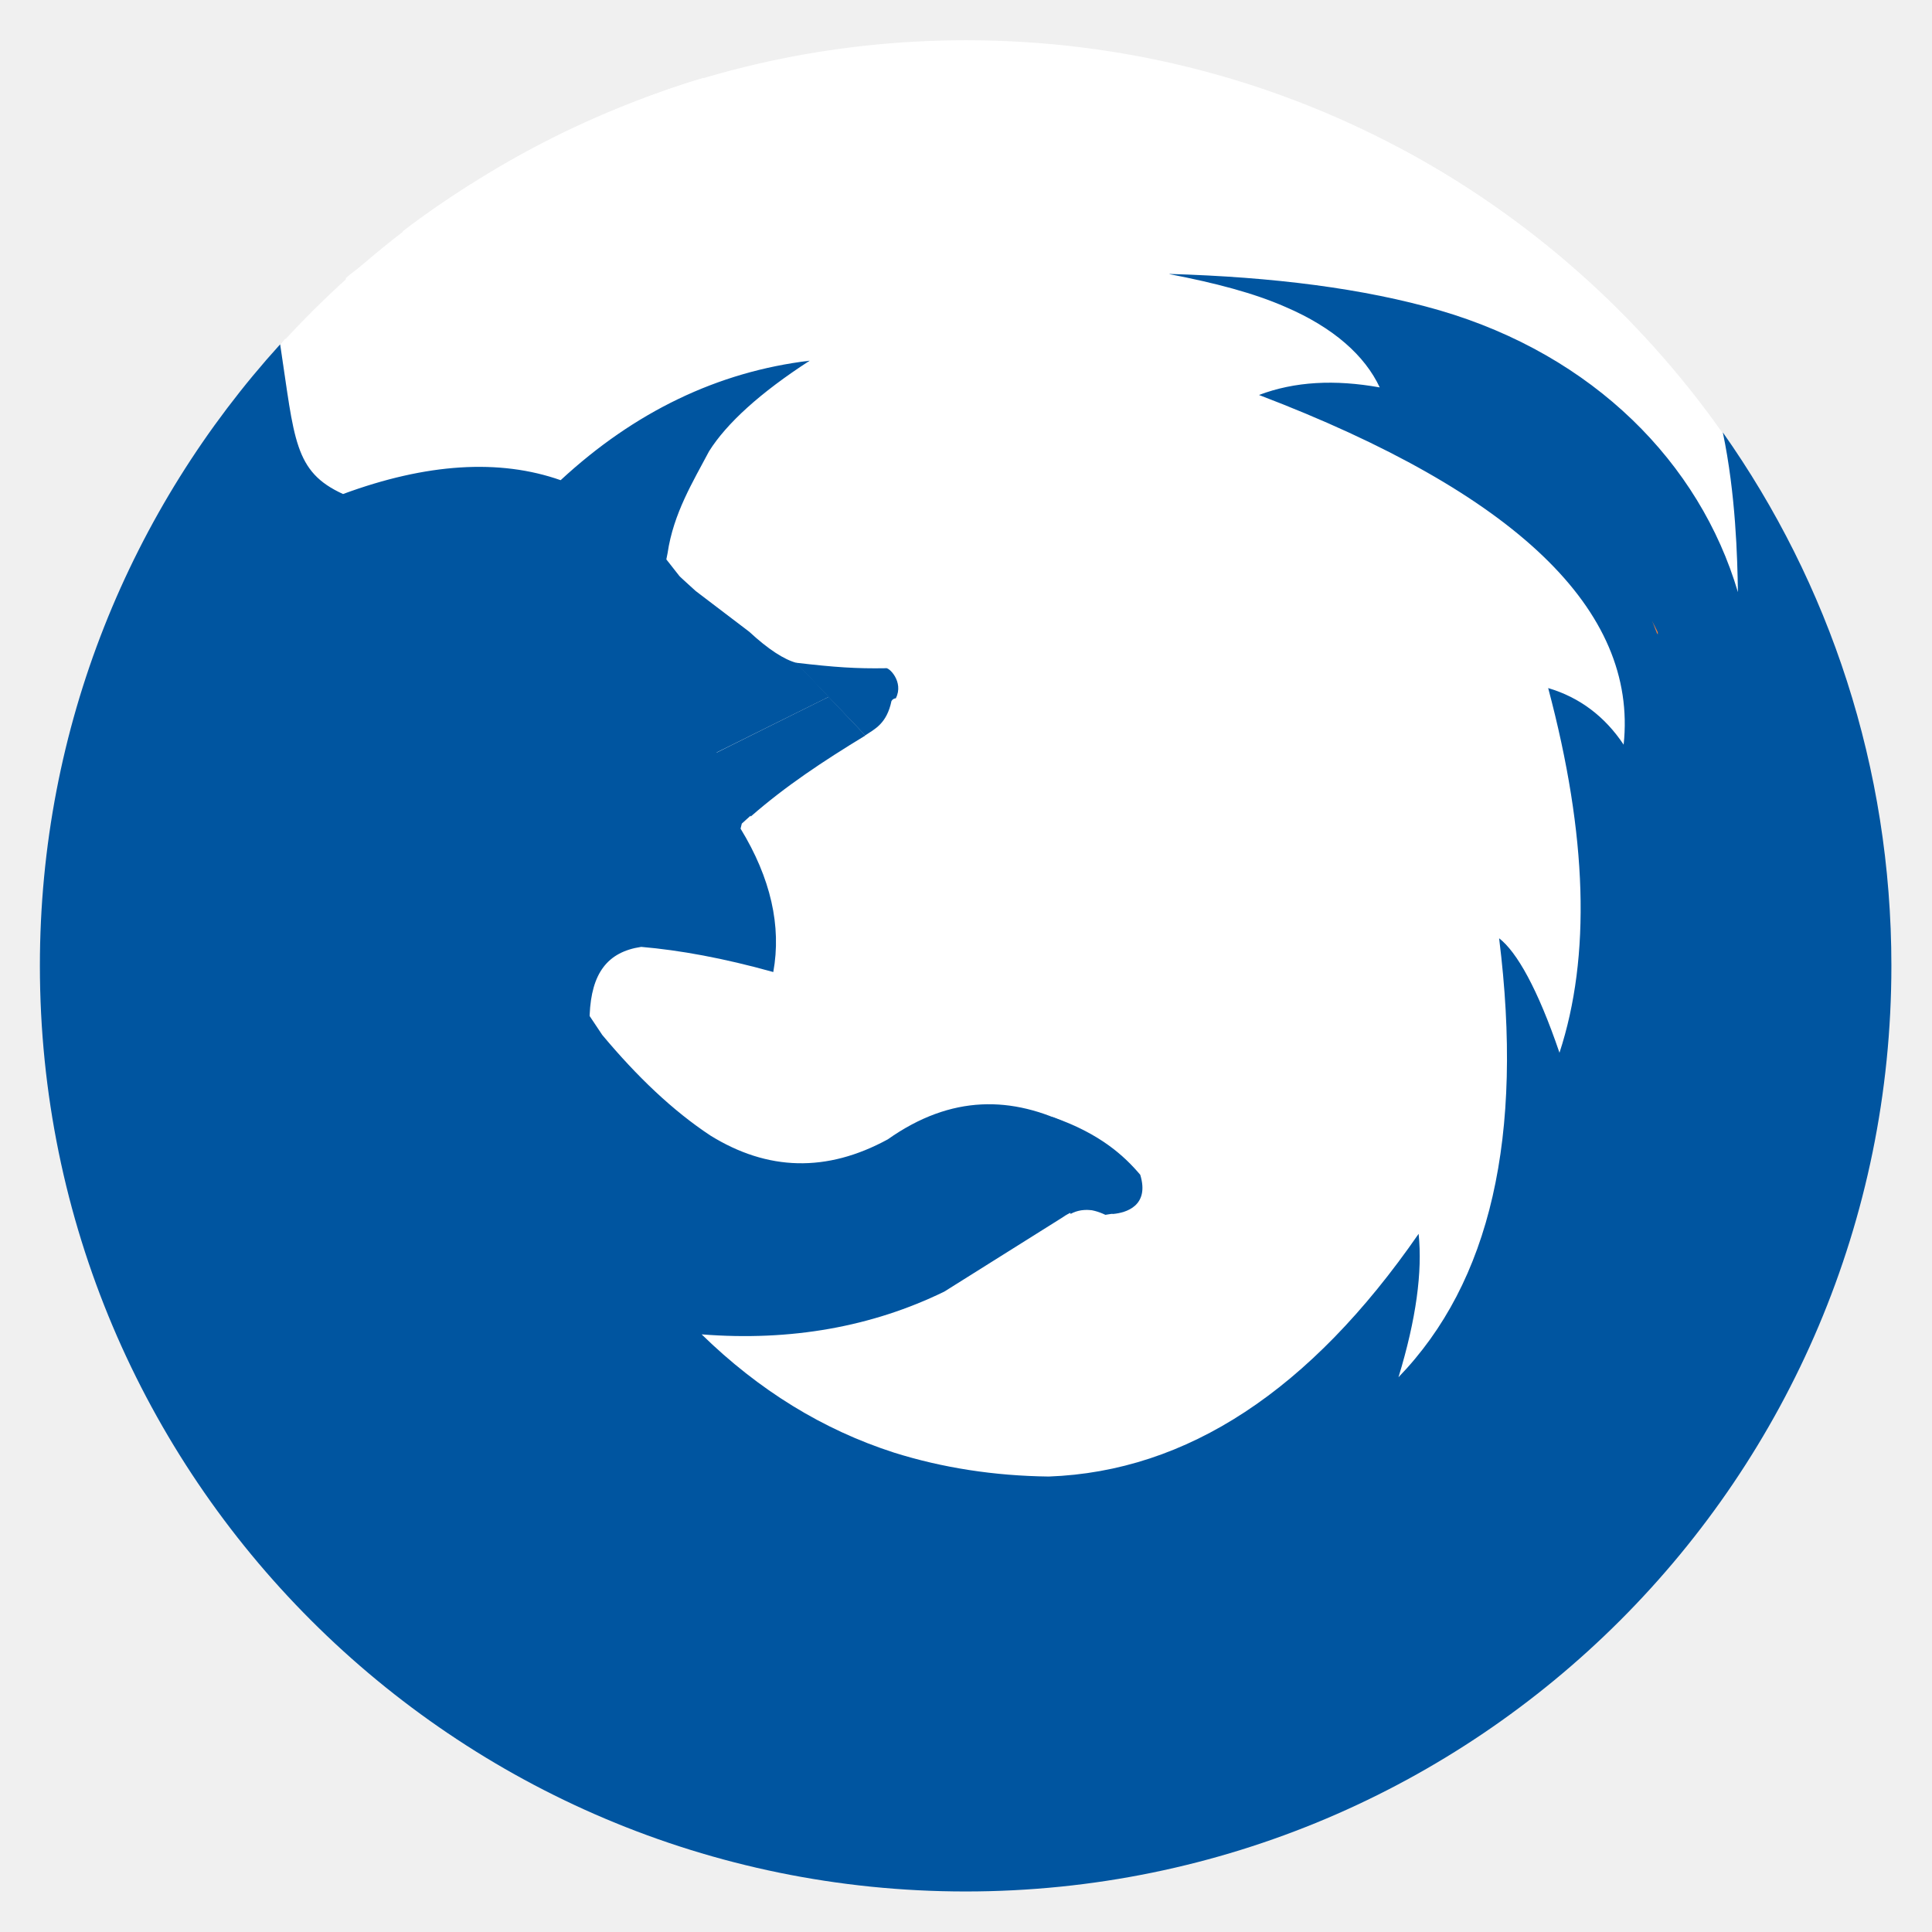
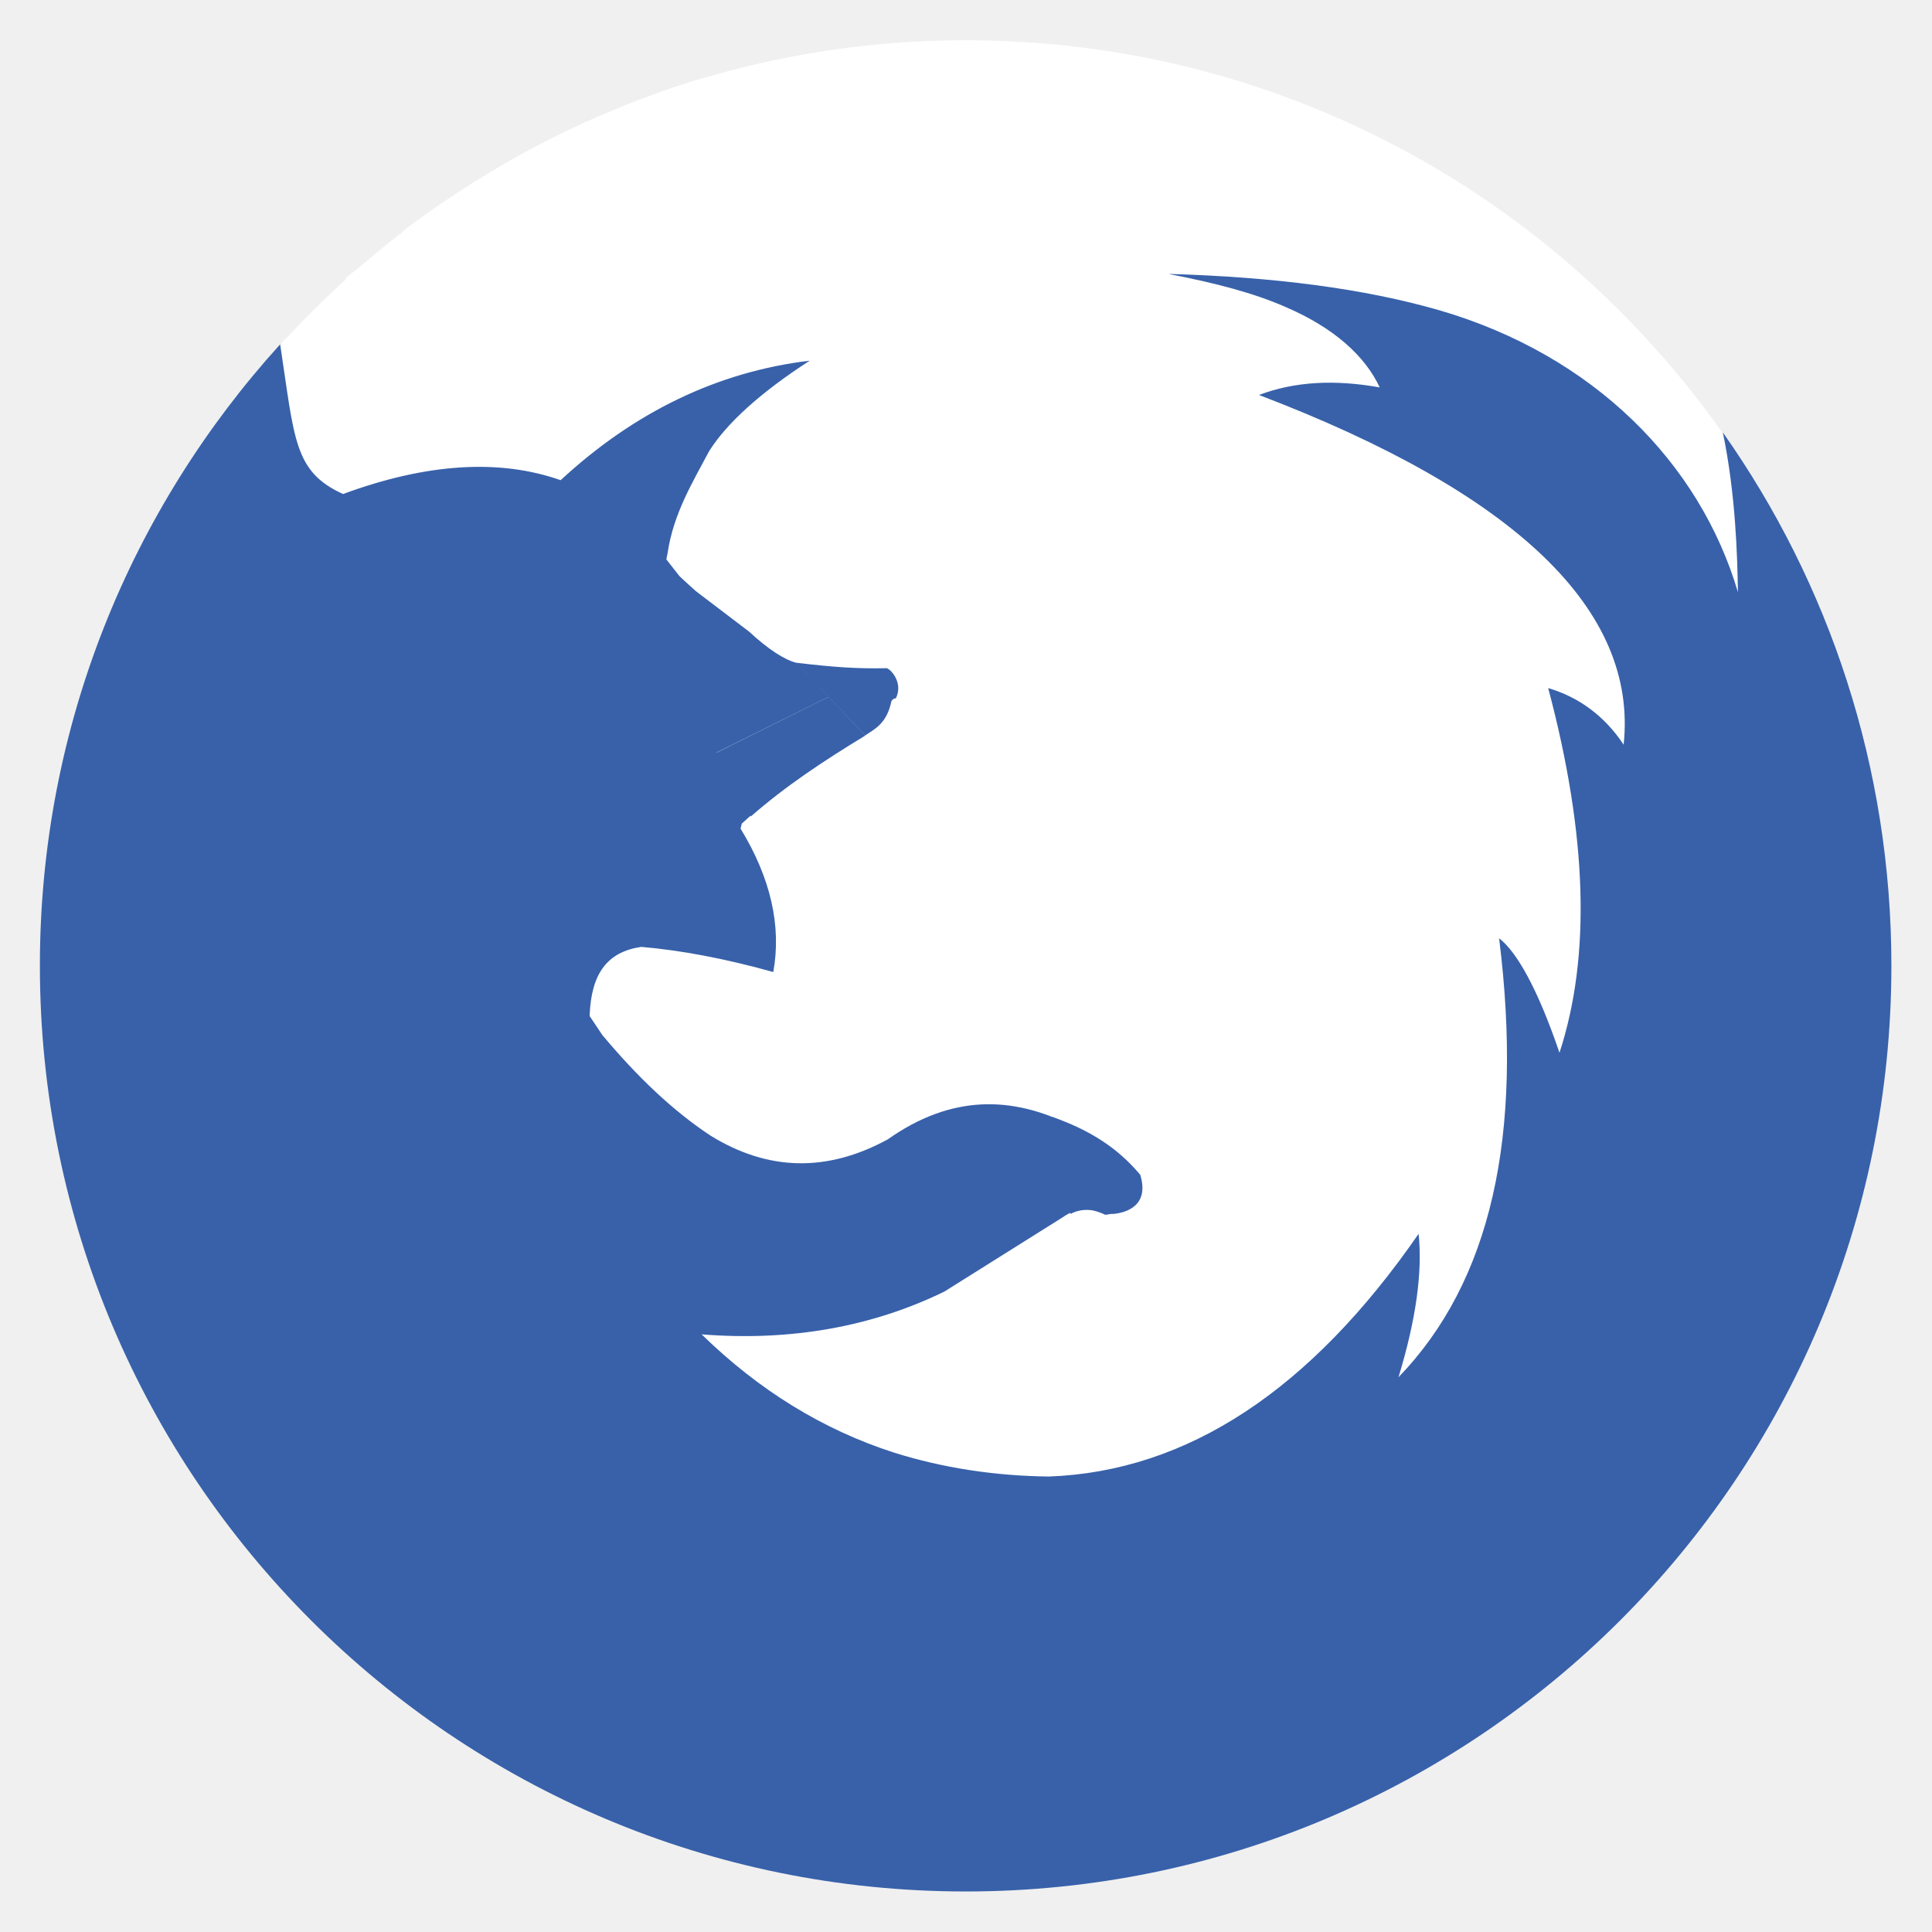
<svg xmlns="http://www.w3.org/2000/svg" viewBox="0 0 48 48" id="svg2" version="1.1">
  <defs id="defs4">
    <clipPath id="clipPath6">
      <g transform="translate(0,-1004.362)" id="g8">
-         <path d="m -24 13 c 0 1.105 -0.672 2 -1.5 2 -0.828 0 -1.5 -0.895 -1.5 -2 0 -1.105 0.672 -2 1.5 -2 0.828 0 1.5 0.895 1.5 2 z" transform="matrix(15.33333,0,0,11.5,415,878.8622)" fill="#1890d0" id="path10" />
+         <path d="m -24 13 c 0 1.105 -0.672 2 -1.5 2 -0.828 0 -1.5 -0.895 -1.5 -2 0 -1.105 0.672 -2 1.5 -2 0.828 0 1.5 0.895 1.5 2 z" transform="matrix(15.33333,0,0,11.5,415,878.8622)" fill="#ffffff" id="path10" />
      </g>
    </clipPath>
    <clipPath id="clipPath12">
      <g transform="translate(0,-1004.362)" id="g14">
-         <path d="m -24 13 c 0 1.105 -0.672 2 -1.5 2 -0.828 0 -1.5 -0.895 -1.5 -2 0 -1.105 0.672 -2 1.5 -2 0.828 0 1.5 0.895 1.5 2 z" transform="matrix(15.33333,0,0,11.5,415,878.8622)" fill="#1890d0" id="path16" />
+         <path d="m -24 13 c 0 1.105 -0.672 2 -1.5 2 -0.828 0 -1.5 -0.895 -1.5 -2 0 -1.105 0.672 -2 1.5 -2 0.828 0 1.5 0.895 1.5 2 z" transform="matrix(15.33333,0,0,11.5,415,878.8622)" fill="#ffffff" id="path16" />
      </g>
    </clipPath>
    <linearGradient id="linearGradient3996" gradientUnits="userSpaceOnUse" gradientTransform="matrix(0,-1,1,0,-1.5e-6,48)" x1="1" x2="47">
-       <stop stop-color="#60c3e0" stop-opacity="1" id="stop19" />
-       <stop offset="1" stop-color="#71cae3" stop-opacity="1" id="stop21" />
+       <stop stop-color="#ffffff" stop-opacity="1" id="stop19" />
+       <stop offset="1" stop-color="#ffffff" stop-opacity="1" id="stop21" />
    </linearGradient>
  </defs>
  <path d="m 24 1 c -6.757 0 -12.823 2.923 -17.03 7.562 0.088 0.579 0.152 1.058 0.219 1.469 -3.155 3.792 -5.063 8.65 -5.063 13.969 c 0 12.09 9.79 21.875 21.875 21.875 12.09 0 21.875 -9.79 21.875 -21.875 0 -3.857 -0.998 -7.478 -2.75 -10.625 c -0.046 -0.788 -0.12 -1.667 -0.313 -2.594 -4.162 -5.915 -11.03 -9.781 -18.813 -9.781 z m -18.344 9.156 c -0.426 0.563 -0.814 1.117 -1.188 1.719 0.367 -0.587 0.771 -1.169 1.188 -1.719 z m -1.313 1.906 c -0.276 0.454 -0.536 0.932 -0.781 1.406 0.247 -0.476 0.503 -0.95 0.781 -1.406 z m -1.938 4.03 c -0.181 0.493 -0.353 0.992 -0.5 1.5 0.148 -0.508 0.319 -1.01 0.5 -1.5 z" fill="url(#linearGradient3996)" fill-opacity="1" id="path29" style="fill:#ffffff" />
-   <path d="m 42.04 16.418 c 0.055 0.098 0.098 0.195 0.148 0.289 -0.004 0.02 0.004 0.043 0 0.055 -0.012 -0.016 -0.031 -0.039 -0.031 -0.055 -0.043 -0.098 -0.07 -0.191 -0.117 -0.289 m 0 0" opacity="0.1" fill="#000" fill-rule="nonzero" stroke="none" fill-opacity="1" id="path33" />
-   <path d="m 20.773 17.465 1.723 1.805 c 0.242 -0.16 0.535 -0.293 0.652 -0.852 0.023 -0.039 0.055 -0.063 0.109 -0.07 0.207 -0.41 0 -0.551 -0.254 -0.746 -0.73 0.012 -1.258 -0.023 -2.23 -0.137 m 0 0" opacity="0.1" fill="#000" fill-rule="nonzero" stroke="none" fill-opacity="1" id="path35" />
-   <path d="m 19.703 21.363 c -0.215 -0.504 -0.605 -1.195 -1.082 -1.574 l 2.969 -1.477 0.918 0.945 c -1.047 0.637 -1.992 1.281 -2.805 2.105 m 0 0" opacity="0.1" fill="#000" fill-rule="nonzero" stroke="none" fill-opacity="1" id="path37" />
-   <path d="m 18.02,15.258 c -0.531,1.66 -0.199,3.156 0.594,4.531 l 2.977,-1.477 C 21.196,17.886 20.786,17.468 20.786,17.468 20.481,17.386 20.091,17.136 19.614,16.695 L 18.395,15.539 M 18.02,15.258" opacity="0.1" fill="#000" fill-rule="nonzero" stroke="none" fill-opacity="1" id="path39" />
-   <path d="m 17.469 1.937 c -1.182 0.349 -2.312 0.818 -3.406 1.344 l 0.344 0.906 0.156 0.594 -0.625 0.344 -0.25 0.469 0.188 1.063 0.75 0.125 0.719 -0.688 0.625 -0.656 0.969 -0.25 1.219 -0.594 0.719 -0.875 1.031 -1.25 0.719 -0.188 -0.031 -0.281 -1.125 0 z m 8.5 0.438 c -0.055 0.023 -1.531 0.031 -1.531 0.031 l -0.375 0.094 0.5 0.594 0.531 -0.5 0.344 0.219 0.5 -0.25 c 0 0 0.086 -0.211 0.031 -0.188 z m 5.625 0.469 -0.469 0.063 -0.406 0.25 -0.469 0.344 -0.281 0.5 0.438 0.438 0.375 0.031 0.156 -0.25 -0.375 -0.313 0.219 -0.188 0.031 -0.156 0.469 -0.313 c 0 0 0.609 0.008 0.656 0 0.047 -0.008 0.188 -0.188 0.188 -0.188 l -0.156 -0.219 z m 3.125 0.813 -0.531 0.313 -0.531 0.438 0.063 0.188 -0.25 0.031 -0.031 -0.156 -0.313 -0.438 -0.656 -0.063 c 0 0 0.156 0.668 0.156 0.75 0 0.082 -0.438 0.031 -0.438 0.031 l -0.75 0.031 c 0 0 -1.082 0.25 -1.219 0.25 -0.129 0 -0.762 0.262 -0.813 0.281 l -0.031 0 -1.219 0.656 -0.313 -0.219 -0.156 -0.25 0.063 -0.25 0.688 0.031 0.313 -0.125 -0.625 -0.313 -0.875 -0.313 -0.875 -0.156 -0.938 0.188 -0.969 0.781 -0.438 0.438 -0.656 0.719 -0.25 0.031 -0.094 0.344 0.125 0.344 c 0 0 0.133 0.156 0.156 0.156 0.023 0 0.25 -0.125 0.25 -0.125 0 0 0.027 -0.117 0.156 -0.156 0.129 -0.039 0.25 -0.063 0.25 -0.063 l 0.188 0.375 0.219 0.313 0.094 0.25 c 0 0 0.363 -0.223 0.375 -0.25 0.012 -0.027 0.031 -0.406 0.031 -0.406 l 0.281 -0.188 c 0 0 0.073 -0.133 0.063 -0.156 -0.012 -0.023 -0.188 -0.219 -0.188 -0.219 l -0.156 -0.063 0.063 -0.313 c 0 0 0.125 -0.051 0.125 -0.094 0 -0.043 0.188 -0.188 0.188 -0.188 l 0.219 -0.281 0.156 -0.188 0.219 -0.156 0.25 0.188 0 0.125 -0.219 0.25 -0.063 0.25 0 0.344 0.188 0.156 0.344 -0.031 0.313 -0.063 0.281 0.156 -0.063 0.219 c 0 0 -0.195 0.188 -0.25 0.219 -0.055 0.031 -0.414 -0.063 -0.5 -0.031 -0.086 0.031 -0.313 0.313 -0.313 0.313 0 0 -0.023 0.25 0 0.313 0.006 0.017 0.003 0.055 0 0.094 l -0.031 0.031 -0.375 0.281 -0.031 0 -0.25 -0.094 c 0 0 -0.156 0.008 -0.219 0.063 -0.063 0.055 -0.12 0.102 -0.313 0.125 -0.191 0.023 -0.563 0 -0.594 0 l -0.219 0 0.031 -0.219 0.156 -0.25 -0.281 -0.219 c 0 0 -0.18 0.227 -0.188 0.281 -0.008 0.055 0.125 0.281 0.125 0.281 0 0 -0.063 0.18 -0.094 0.219 -0.031 0.039 -0.313 0.125 -0.313 0.125 l -0.438 -0.219 c 0 0 -0.18 -0.04 -0.156 0.063 0.023 0.102 0.219 0.195 0.219 0.281 0 0.086 -0.125 0.281 -0.125 0.281 l -0.156 0.188 -0.25 0.25 -0.344 0.094 c 0 0 -0.247 0.07 -0.313 0.094 -0.063 0.023 -0.25 0.063 -0.25 0.063 l -0.25 0.031 -0.156 0.219 0.281 0.219 0.188 0.313 c 0 0 0.129 0.219 0.156 0.219 0.031 0 0.094 0.219 0.094 0.219 l -0.188 0.25 -0.094 0 -0.656 0.125 -0.125 -0.281 -0.438 0.438 -0.188 0.719 0 0.594 0.75 0.406 l 0.594 -0.219 0.594 -1.063 0.531 -0.656 0.969 -0.156 0.219 -0.188 l 1.094 1.281 0.125 0.438 0.313 -0.156 -0.094 -0.375 0.188 0 -0.125 -0.25 -1.063 -1 0.094 -0.188 0.344 -0.031 0.75 0.75 0.375 0.438 0 0.688 0.188 0.125 0.375 0.375 0.281 -0.094 -0.156 -0.563 0.094 -0.344 0.188 -0.219 0.438 0.156 0.156 0.063 -0.031 -0.5 0.25 -0.469 0.156 -0.688 0.563 0.094 0.094 0.313 0.219 0.156 0.25 -0.219 -0.156 -0.344 0.656 0 -0.219 0.375 0.438 0.375 0.375 0.188 0.219 0.438 -0.5 0.125 -0.719 -0.156 -0.625 0 -0.594 0.313 -0.125 0.188 -0.438 0.094 0.188 0.469 0.344 0.406 0.625 -0.219 0.156 0.281 0.281 -0.219 0.375 0.063 0.031 0.406 -0.125 0.781 l -0.344 -0.031 -0.406 -0.063 -0.188 0.469 l -1.375 -0.25 -0.25 -0.313 -0.313 0.281 -0.344 0.469 -0.875 -0.5 -0.875 -0.531 0 -0.938 -0.563 0.031 l -0.031 0.313 -1.375 -0.063 -0.438 0.406 l -0.844 0.031 -0.563 0.5 l -0.344 0.969 l -0.875 0.688 -0.219 0.281 c 0.323 0.219 0.601 0.392 0.83 0.456 0.653 0.164 1.63 0.372 2.482 0.169 0.289 0.403 0.289 0.375 0.219 0.688 -0.066 -0.055 -0.176 -0.015 -0.125 0.094 -0.231 0.371 -0.372 0.523 -0.688 0.938 -0.848 0.468 -1.769 1.075 -2.875 2.047 l 0.063 0.172 0.75 0.906 0.438 0.375 0.438 0.094 0.094 -0.375 1.563 0 0.406 -0.188 0.5 0.063 0.156 0.313 l 0.531 0.031 0.344 0.25 l 0 0.531 -0.125 0.438 -0.125 0.344 0.313 0.563 0.406 0.469 0.188 1.188 0.031 0.781 -0.281 0.656 -0.031 0.5 c 0.815 -0.075 1.623 0.107 2.406 0.5 0.672 0.367 1.074 0.867 1.531 1.25 0.203 0.648 0.032 0.871 -0.688 0.969 -0.347 -0.164 -0.692 -0.203 -1.063 0.063 l -1.125 0.719 l 0.219 0.281 l 0.063 0.594 0.094 0.688 l 0.344 -0.344 l 0.875 -0.094 0.531 0 0.969 -1.5 l 0.063 -0.594 l 0.656 -0.656 0.031 -0.75 0.344 -0.75 0.813 -0.781 0 -0.875 -0.188 -0.813 -0.125 -1.125 l 0.594 -0.938 1.063 -1.313 l 0.406 -0.406 0.156 -0.531 0.25 -0.469 0.063 -0.688 -0.594 0 -0.281 0.281 -0.563 -0.156 -0.344 -0.563 -0.281 -0.563 -0.656 -0.5 -0.156 -0.813 -0.281 -0.469 -0.313 -0.594 -0.406 -0.75 -0.094 -0.469 0.438 -0.063 0.25 0.531 0.5 0.938 0.375 0.688 0.406 0.75 0.438 0.75 0.594 0.594 0.531 -0.5 0.594 -0.156 0.438 -0.531 0.594 -0.344 0.344 -0.594 0.031 -0.5 -0.281 -0.313 -0.375 -0.469 -0.25 0.156 l -0.156 0.25 -0.406 -0.188 -0.125 -0.313 -0.281 -0.406 -0.438 -0.406 l 0 -0.813 0.281 0.531 0.344 0.531 0.594 0.344 0.406 -0.094 0.25 0.281 1.781 -0.031 -0.031 0.031 0.563 0.5 0.406 0.563 0.125 0.281 0.281 0 0.094 -0.313 0.094 0.469 0.156 0.844 0.344 0.813 0.188 0.688 0.281 0.656 0.219 0.281 0.313 -0.188 0.094 -0.313 0.125 -0.781 0 -0.688 0.156 -0.188 c -0.102 -0.489 -0.207 -0.986 -0.344 -1.5 0.42 0.124 0.795 0.332 1.125 0.594 0.11 -0.12 0.25 -0.25 0.25 -0.25 l 0.281 -0.344 0.125 -0.094 c -0.579 -2.718 -3.564 -5.126 -8.969 -7.188 0.891 -0.336 1.883 -0.386 3 -0.188 -0.367 -0.785 -1.141 -1.484 -2.344 -2 -0.781 -0.343 -1.738 -0.593 -2.875 -0.813 2.584 0.076 4.836 0.362 6.719 0.906 3.82 1.117 6.457 3.789 7.406 7 -0.013 -0.841 -0.041 -2.374 -0.344 -3.875 c -0.008 -0.012 -0.023 -0.019 -0.031 -0.031 -2.087 -2.98 -4.852 -5.446 -8.094 -7.156 z m -23 0.906 c -0.598 0.378 -1.16 0.758 -1.719 1.188 l 0.094 0.031 0.531 0.469 0.531 0.125 0.188 -0.719 0.031 -0.438 0.625 0.094 c 0 0 -0.188 0.313 -0.094 0.313 0.094 0 0.469 -0.406 0.469 -0.406 z m 21.719 0.063 0 0.031 -3.313 0.531 z m -14.813 0.75 -0.125 0.406 c 0.453 0.352 0.625 0.344 0.625 0.344 l 0.531 -0.125 l 0.344 -0.344 -0.219 -0.281 z m -8.875 0.813 c 0 0 -0.329 0.192 -0.688 0.344 -0.151 0.13 -0.321 0.242 -0.469 0.375 -0.009 0.075 0 0.156 0 0.156 l -0.031 0.844 -0.688 0.563 -0.438 0.656 c 0 0 -0.281 -0.188 -0.281 -0.313 0 -0.102 -0.046 -0.318 -0.063 -0.406 -0.045 0.049 -0.08 0.107 -0.125 0.156 c 0.279 1.838 0.323 2.745 0.906 3.313 l 0.094 -0.063 0.625 -0.688 c 0 0 0.934 -0.156 1.125 -0.25 0.191 -0.094 0.066 -0.438 -0.125 -0.75 -0.191 -0.313 0.094 -0.625 0.094 -0.625 l 0.719 -0.438 0.625 0.125 0.063 0.75 c 0 0 0.59 0.563 0.781 0.469 0.191 -0.094 0.281 -0.406 0.281 -0.406 l -0.313 -0.813 0.188 -0.813 -0.844 0.125 0 -1.375 -0.25 0.25 -0.656 0.031 -0.094 -0.688 z m -2.781 2.375 c -0.366 0.405 -0.726 0.821 -1.063 1.25 l 0.031 0.031 c 0.339 -0.432 0.663 -0.875 1.031 -1.281 z m 14.438 -1.406 -0.25 0.219 c -0.07 0.305 -0.156 0.625 -0.156 0.625 l 0.469 0.219 0.063 0.281 -0.25 0.25 -0.219 0.375 0.156 0.156 0.563 -0.094 0.5 -0.219 -0.281 -0.375 -0.094 -0.656 -0.344 -0.375 z m -0.781 1.188 -0.281 0.469 0.375 0.156 0.156 -0.281 z m 10.938 1.844 c 0.137 -0.043 0.375 0.156 0.375 0.156 l -0.25 0.219 0.094 0.313 0.281 0.75 0.281 0.469 0.375 0.625 -0.406 0.188 -0.531 -0.344 -0.219 -0.656 c 0 0 -0.297 -0.402 -0.438 -0.469 -0.137 -0.066 -0.25 -0.281 -0.25 -0.281 l 0.125 -0.531 c 0 0 0.422 -0.363 0.563 -0.406 z m -26.563 0.875 c -0.181 0.266 -0.361 0.537 -0.531 0.813 0.161 -0.258 0.36 -0.499 0.531 -0.75 z m 18.656 0.344 -0.375 0.719 0.281 0.281 0.25 -0.219 0.031 -0.313 z m -1.25 0.75 0 0.188 0.156 -0.031 z m 2.156 0.469 -0.188 0.063 0.313 0.531 0.281 -0.219 z m 14.406 7.813 -0.313 0.406 0.156 0.594 0.344 -0.375 -0.063 -0.469 z m -7.03 6.06 l 0 0.438 c -0.02 0.063 -0.375 0.375 -0.375 0.375 l -0.5 0.219 -0.344 0.281 0.25 0.344 0.156 0.156 -0.406 0.344 0 0.563 0.156 0.594 0.344 0.094 0.406 -0.625 0.25 -0.406 -0.063 -0.5 0.375 -0.594 0.125 -0.281 0 -0.563 l -0.094 -0.438 z" id="path41" stroke="none" fill-rule="nonzero" fill-opacity="1" fill="#afdbec" style="fill:#ffffff;fill-opacity:1" />
-   <path d="m 29.06 6.812 c 1.137 0.219 2.094 0.47 2.875 0.813 1.203 0.516 1.977 1.215 2.344 2 -1.117 -0.199 -2.109 -0.149 -3 0.188 6.383 2.434 9.415 5.344 9.06 8.688 -0.465 -0.699 -1.093 -1.175 -1.875 -1.406 0.977 3.668 1.062 6.675 0.281 9.06 -0.543 -1.594 -1.063 -2.508 -1.5 -2.844 0.613 4.918 -0.211 8.539 -2.5 10.906 0.441 -1.445 0.598 -2.628 0.5 -3.563 -2.691 3.891 -5.753 5.904 -9.188 6.03 -1.352 -0.016 -2.641 -0.216 -3.844 -0.594 -1.77 -0.57 -3.359 -1.55 -4.781 -2.938 2.219 0.176 4.243 -0.191 6.03 -1.063 l 2.938 -1.844 c 0.371 -0.266 0.715 -0.227 1.063 -0.063 0.719 -0.098 0.89 -0.321 0.688 -0.969 -0.457 -0.383 -0.859 -0.883 -1.531 -1.25 -1.465 -0.734 -2.977 -0.777 -4.563 0.344 -1.52 0.828 -2.985 0.785 -4.406 -0.094 -0.934 -0.617 -1.82 -1.461 -2.688 -2.5 l -0.313 -0.469 0 -0.031 c 0.043 -1.027 0.437 -1.563 1.281 -1.688 0.957 0.082 2.051 0.281 3.281 0.625 0.207 -1.141 -0.063 -2.335 -0.813 -3.563 l 0.031 -0.125 c 0.075 -0.067 0.395 -0.358 0.469 -0.422 -0.215 -0.504 -0.609 -0.957 -1.086 -1.336 c -0.793 -1.375 -1.445 -2.676 -0.914 -4.336 l 0.313 0.281 -0.313 -0.313 -0.344 -0.438 0.031 -0.156 c 0.145 -0.988 0.633 -1.777 1.031 -2.531 0.434 -0.691 1.269 -1.454 2.5 -2.25 -2.281 0.273 -4.352 1.27 -6.188 2.969 -1.52 -0.535 -3.332 -0.422 -5.406 0.344 c -1.223 -0.556 -1.204 -1.355 -1.563 -3.719 -3.703 4.082 -5.969 9.491 -5.969 15.438 0 12.703 10.297 23 23 23 12.703 0 23 -10.297 23 -23 c 0 -4.93 -1.547 -9.506 -4.188 -13.25 0.321 1.531 0.362 3.11 0.375 3.969 -0.949 -3.211 -3.586 -5.883 -7.406 -7 -1.883 -0.545 -4.134 -0.831 -6.719 -0.906 z" fill="#5a5a5a" fill-rule="nonzero" stroke="none" fill-opacity="1" id="path43" style="fill:#0055a0;fill-opacity:1" />
-   <path d="m 41.04 15.418 c 0.055 0.098 0.098 0.195 0.148 0.289 -0.004 0.02 0.004 0.043 0 0.055 -0.012 -0.016 -0.031 -0.039 -0.031 -0.055 -0.043 -0.098 -0.07 -0.191 -0.117 -0.289 m 0 0" fill="#ec7f43" fill-rule="nonzero" stroke="none" fill-opacity="1" id="path45" />
-   <path d="m 26.598 30.16 c 0.328 -0.184 0.746 -0.082 1.059 0 0.309 -0.027 0.91 -0.195 0.672 -0.973 -0.398 -0.469 -1 -1.027 -2.188 -1.438 m 0.457 2.41" fill="#999" fill-rule="nonzero" stroke="none" fill-opacity="1" id="path47" style="fill:#0055a0;fill-opacity:1" />
-   <path d="m 19.773 16.465 1.723 1.805 c 0.242 -0.16 0.535 -0.293 0.652 -0.852 0.023 -0.039 0.055 -0.063 0.109 -0.07 0.207 -0.41 -0.18 -0.785 -0.254 -0.746 -0.73 0.012 -1.258 -0.023 -2.23 -0.137" fill="#2d2d2d" fill-rule="nonzero" stroke="none" fill-opacity="1" id="path49" style="fill:#0055a0;fill-opacity:1" />
-   <path d="m 18.66 20.297 c -0.215 -0.504 -0.562 -1.129 -1.039 -1.508 l 2.969 -1.477 0.91 0.961 c -1.047 0.637 -1.988 1.261 -2.844 2.01" fill="#999" fill-rule="nonzero" stroke="none" fill-opacity="1" id="path51" style="fill:#0055a0;fill-opacity:1" />
-   <path d="m 16.883 14.32 c -0.531 1.66 -0.062 3.094 0.731 4.469 l 2.977 -1.477 c -0.395 -0.426 -0.805 -0.844 -0.805 -0.844 -0.305 -0.082 -0.695 -0.332 -1.172 -0.773 l -1.328 -1.01" fill="#d6d6d6" fill-rule="nonzero" stroke="none" fill-opacity="1" id="path53" style="fill:#0055a0;fill-opacity:1" />
+   <path d="m 42.04 16.418 c 0.055 0.098 0.098 0.195 0.148 0.289 -0.004 0.02 0.004 0.043 0 0.055 -0.012 -0.016 -0.031 -0.039 -0.031 -0.055 -0.043 -0.098 -0.07 -0.191 -0.117 -0.289 m 0 0" opacity="0.1" fill="#000000" fill-rule="nonzero" stroke="none" fill-opacity="1" id="path33" />
+   <path d="m 20.773 17.465 1.723 1.805 c 0.242 -0.16 0.535 -0.293 0.652 -0.852 0.023 -0.039 0.055 -0.063 0.109 -0.07 0.207 -0.41 0 -0.551 -0.254 -0.746 -0.73 0.012 -1.258 -0.023 -2.23 -0.137 m 0 0" opacity="0.1" fill="#000000" fill-rule="nonzero" stroke="none" fill-opacity="1" id="path35" />
+   <path d="m 19.703 21.363 c -0.215 -0.504 -0.605 -1.195 -1.082 -1.574 l 2.969 -1.477 0.918 0.945 c -1.047 0.637 -1.992 1.281 -2.805 2.105 m 0 0" opacity="0.1" fill="#000000" fill-rule="nonzero" stroke="none" fill-opacity="1" id="path37" />
+   <path d="m 18.02,15.258 c -0.531,1.66 -0.199,3.156 0.594,4.531 l 2.977,-1.477 C 21.196,17.886 20.786,17.468 20.786,17.468 20.481,17.386 20.091,17.136 19.614,16.695 L 18.395,15.539 M 18.02,15.258" opacity="0.1" fill="#000000" fill-rule="nonzero" stroke="none" fill-opacity="1" id="path39" />
+   <path d="m 17.469 1.937 c -1.182 0.349 -2.312 0.818 -3.406 1.344 l 0.344 0.906 0.156 0.594 -0.625 0.344 -0.25 0.469 0.188 1.063 0.75 0.125 0.719 -0.688 0.625 -0.656 0.969 -0.25 1.219 -0.594 0.719 -0.875 1.031 -1.25 0.719 -0.188 -0.031 -0.281 -1.125 0 z m 8.5 0.438 c -0.055 0.023 -1.531 0.031 -1.531 0.031 l -0.375 0.094 0.5 0.594 0.531 -0.5 0.344 0.219 0.5 -0.25 c 0 0 0.086 -0.211 0.031 -0.188 z m 5.625 0.469 -0.469 0.063 -0.406 0.25 -0.469 0.344 -0.281 0.5 0.438 0.438 0.375 0.031 0.156 -0.25 -0.375 -0.313 0.219 -0.188 0.031 -0.156 0.469 -0.313 c 0 0 0.609 0.008 0.656 0 0.047 -0.008 0.188 -0.188 0.188 -0.188 l -0.156 -0.219 z m 3.125 0.813 -0.531 0.313 -0.531 0.438 0.063 0.188 -0.25 0.031 -0.031 -0.156 -0.313 -0.438 -0.656 -0.063 c 0 0 0.156 0.668 0.156 0.75 0 0.082 -0.438 0.031 -0.438 0.031 l -0.75 0.031 c 0 0 -1.082 0.25 -1.219 0.25 -0.129 0 -0.762 0.262 -0.813 0.281 l -0.031 0 -1.219 0.656 -0.313 -0.219 -0.156 -0.25 0.063 -0.25 0.688 0.031 0.313 -0.125 -0.625 -0.313 -0.875 -0.313 -0.875 -0.156 -0.938 0.188 -0.969 0.781 -0.438 0.438 -0.656 0.719 -0.25 0.031 -0.094 0.344 0.125 0.344 c 0 0 0.133 0.156 0.156 0.156 0.023 0 0.25 -0.125 0.25 -0.125 0 0 0.027 -0.117 0.156 -0.156 0.129 -0.039 0.25 -0.063 0.25 -0.063 l 0.188 0.375 0.219 0.313 0.094 0.25 c 0 0 0.363 -0.223 0.375 -0.25 0.012 -0.027 0.031 -0.406 0.031 -0.406 l 0.281 -0.188 c 0 0 0.073 -0.133 0.063 -0.156 -0.012 -0.023 -0.188 -0.219 -0.188 -0.219 l -0.156 -0.063 0.063 -0.313 c 0 0 0.125 -0.051 0.125 -0.094 0 -0.043 0.188 -0.188 0.188 -0.188 l 0.219 -0.281 0.156 -0.188 0.219 -0.156 0.25 0.188 0 0.125 -0.219 0.25 -0.063 0.25 0 0.344 0.188 0.156 0.344 -0.031 0.313 -0.063 0.281 0.156 -0.063 0.219 c 0 0 -0.195 0.188 -0.25 0.219 -0.055 0.031 -0.414 -0.063 -0.5 -0.031 -0.086 0.031 -0.313 0.313 -0.313 0.313 0 0 -0.023 0.25 0 0.313 0.006 0.017 0.003 0.055 0 0.094 l -0.031 0.031 -0.375 0.281 -0.031 0 -0.25 -0.094 c 0 0 -0.156 0.008 -0.219 0.063 -0.063 0.055 -0.12 0.102 -0.313 0.125 -0.191 0.023 -0.563 0 -0.594 0 l -0.219 0 0.031 -0.219 0.156 -0.25 -0.281 -0.219 c 0 0 -0.18 0.227 -0.188 0.281 -0.008 0.055 0.125 0.281 0.125 0.281 0 0 -0.063 0.18 -0.094 0.219 -0.031 0.039 -0.313 0.125 -0.313 0.125 l -0.438 -0.219 c 0 0 -0.18 -0.04 -0.156 0.063 0.023 0.102 0.219 0.195 0.219 0.281 0 0.086 -0.125 0.281 -0.125 0.281 l -0.156 0.188 -0.25 0.25 -0.344 0.094 c 0 0 -0.247 0.07 -0.313 0.094 -0.063 0.023 -0.25 0.063 -0.25 0.063 l -0.25 0.031 -0.156 0.219 0.281 0.219 0.188 0.313 c 0 0 0.129 0.219 0.156 0.219 0.031 0 0.094 0.219 0.094 0.219 l -0.188 0.25 -0.094 0 -0.656 0.125 -0.125 -0.281 -0.438 0.438 -0.188 0.719 0 0.594 0.75 0.406 l 0.594 -0.219 0.594 -1.063 0.531 -0.656 0.969 -0.156 0.219 -0.188 l 1.094 1.281 0.125 0.438 0.313 -0.156 -0.094 -0.375 0.188 0 -0.125 -0.25 -1.063 -1 0.094 -0.188 0.344 -0.031 0.75 0.75 0.375 0.438 0 0.688 0.188 0.125 0.375 0.375 0.281 -0.094 -0.156 -0.563 0.094 -0.344 0.188 -0.219 0.438 0.156 0.156 0.063 -0.031 -0.5 0.25 -0.469 0.156 -0.688 0.563 0.094 0.094 0.313 0.219 0.156 0.25 -0.219 -0.156 -0.344 0.656 0 -0.219 0.375 0.438 0.375 0.375 0.188 0.219 0.438 -0.5 0.125 -0.719 -0.156 -0.625 0 -0.594 0.313 -0.125 0.188 -0.438 0.094 0.188 0.469 0.344 0.406 0.625 -0.219 0.156 0.281 0.281 -0.219 0.375 0.063 0.031 0.406 -0.125 0.781 l -0.344 -0.031 -0.406 -0.063 -0.188 0.469 l -1.375 -0.25 -0.25 -0.313 -0.313 0.281 -0.344 0.469 -0.875 -0.5 -0.875 -0.531 0 -0.938 -0.563 0.031 l -0.031 0.313 -1.375 -0.063 -0.438 0.406 l -0.844 0.031 -0.563 0.5 l -0.344 0.969 l -0.875 0.688 -0.219 0.281 c 0.323 0.219 0.601 0.392 0.83 0.456 0.653 0.164 1.63 0.372 2.482 0.169 0.289 0.403 0.289 0.375 0.219 0.688 -0.066 -0.055 -0.176 -0.015 -0.125 0.094 -0.231 0.371 -0.372 0.523 -0.688 0.938 -0.848 0.468 -1.769 1.075 -2.875 2.047 l 0.063 0.172 0.75 0.906 0.438 0.375 0.438 0.094 0.094 -0.375 1.563 0 0.406 -0.188 0.5 0.063 0.156 0.313 l 0.531 0.031 0.344 0.25 l 0 0.531 -0.125 0.438 -0.125 0.344 0.313 0.563 0.406 0.469 0.188 1.188 0.031 0.781 -0.281 0.656 -0.031 0.5 c 0.815 -0.075 1.623 0.107 2.406 0.5 0.672 0.367 1.074 0.867 1.531 1.25 0.203 0.648 0.032 0.871 -0.688 0.969 -0.347 -0.164 -0.692 -0.203 -1.063 0.063 l -1.125 0.719 l 0.219 0.281 l 0.063 0.594 0.094 0.688 l 0.344 -0.344 l 0.875 -0.094 0.531 0 0.969 -1.5 l 0.063 -0.594 l 0.656 -0.656 0.031 -0.75 0.344 -0.75 0.813 -0.781 0 -0.875 -0.188 -0.813 -0.125 -1.125 l 0.594 -0.938 1.063 -1.313 l 0.406 -0.406 0.156 -0.531 0.25 -0.469 0.063 -0.688 -0.594 0 -0.281 0.281 -0.563 -0.156 -0.344 -0.563 -0.281 -0.563 -0.656 -0.5 -0.156 -0.813 -0.281 -0.469 -0.313 -0.594 -0.406 -0.75 -0.094 -0.469 0.438 -0.063 0.25 0.531 0.5 0.938 0.375 0.688 0.406 0.75 0.438 0.75 0.594 0.594 0.531 -0.5 0.594 -0.156 0.438 -0.531 0.594 -0.344 0.344 -0.594 0.031 -0.5 -0.281 -0.313 -0.375 -0.469 -0.25 0.156 l -0.156 0.25 -0.406 -0.188 -0.125 -0.313 -0.281 -0.406 -0.438 -0.406 l 0 -0.813 0.281 0.531 0.344 0.531 0.594 0.344 0.406 -0.094 0.25 0.281 1.781 -0.031 -0.031 0.031 0.563 0.5 0.406 0.563 0.125 0.281 0.281 0 0.094 -0.313 0.094 0.469 0.156 0.844 0.344 0.813 0.188 0.688 0.281 0.656 0.219 0.281 0.313 -0.188 0.094 -0.313 0.125 -0.781 0 -0.688 0.156 -0.188 c -0.102 -0.489 -0.207 -0.986 -0.344 -1.5 0.42 0.124 0.795 0.332 1.125 0.594 0.11 -0.12 0.25 -0.25 0.25 -0.25 l 0.281 -0.344 0.125 -0.094 c -0.579 -2.718 -3.564 -5.126 -8.969 -7.188 0.891 -0.336 1.883 -0.386 3 -0.188 -0.367 -0.785 -1.141 -1.484 -2.344 -2 -0.781 -0.343 -1.738 -0.593 -2.875 -0.813 2.584 0.076 4.836 0.362 6.719 0.906 3.82 1.117 6.457 3.789 7.406 7 -0.013 -0.841 -0.041 -2.374 -0.344 -3.875 c -0.008 -0.012 -0.023 -0.019 -0.031 -0.031 -2.087 -2.98 -4.852 -5.446 -8.094 -7.156 z m -23 0.906 c -0.598 0.378 -1.16 0.758 -1.719 1.188 l 0.094 0.031 0.531 0.469 0.531 0.125 0.188 -0.719 0.031 -0.438 0.625 0.094 c 0 0 -0.188 0.313 -0.094 0.313 0.094 0 0.469 -0.406 0.469 -0.406 z m 21.719 0.063 0 0.031 -3.313 0.531 z m -14.813 0.75 -0.125 0.406 c 0.453 0.352 0.625 0.344 0.625 0.344 l 0.531 -0.125 l 0.344 -0.344 -0.219 -0.281 z m -8.875 0.813 c 0 0 -0.329 0.192 -0.688 0.344 -0.151 0.13 -0.321 0.242 -0.469 0.375 -0.009 0.075 0 0.156 0 0.156 l -0.031 0.844 -0.688 0.563 -0.438 0.656 c 0 0 -0.281 -0.188 -0.281 -0.313 0 -0.102 -0.046 -0.318 -0.063 -0.406 -0.045 0.049 -0.08 0.107 -0.125 0.156 c 0.279 1.838 0.323 2.745 0.906 3.313 l 0.094 -0.063 0.625 -0.688 c 0 0 0.934 -0.156 1.125 -0.25 0.191 -0.094 0.066 -0.438 -0.125 -0.75 -0.191 -0.313 0.094 -0.625 0.094 -0.625 l 0.719 -0.438 0.625 0.125 0.063 0.75 c 0 0 0.59 0.563 0.781 0.469 0.191 -0.094 0.281 -0.406 0.281 -0.406 l -0.313 -0.813 0.188 -0.813 -0.844 0.125 0 -1.375 -0.25 0.25 -0.656 0.031 -0.094 -0.688 z m -2.781 2.375 c -0.366 0.405 -0.726 0.821 -1.063 1.25 l 0.031 0.031 c 0.339 -0.432 0.663 -0.875 1.031 -1.281 z m 14.438 -1.406 -0.25 0.219 c -0.07 0.305 -0.156 0.625 -0.156 0.625 l 0.469 0.219 0.063 0.281 -0.25 0.25 -0.219 0.375 0.156 0.156 0.563 -0.094 0.5 -0.219 -0.281 -0.375 -0.094 -0.656 -0.344 -0.375 z m -0.781 1.188 -0.281 0.469 0.375 0.156 0.156 -0.281 z m 10.938 1.844 c 0.137 -0.043 0.375 0.156 0.375 0.156 l -0.25 0.219 0.094 0.313 0.281 0.75 0.281 0.469 0.375 0.625 -0.406 0.188 -0.531 -0.344 -0.219 -0.656 c 0 0 -0.297 -0.402 -0.438 -0.469 -0.137 -0.066 -0.25 -0.281 -0.25 -0.281 l 0.125 -0.531 c 0 0 0.422 -0.363 0.563 -0.406 z m -26.563 0.875 c -0.181 0.266 -0.361 0.537 -0.531 0.813 0.161 -0.258 0.36 -0.499 0.531 -0.75 z m 18.656 0.344 -0.375 0.719 0.281 0.281 0.25 -0.219 0.031 -0.313 z m -1.25 0.75 0 0.188 0.156 -0.031 z m 2.156 0.469 -0.188 0.063 0.313 0.531 0.281 -0.219 z m 14.406 7.813 -0.313 0.406 0.156 0.594 0.344 -0.375 -0.063 -0.469 z m -7.03 6.06 l 0 0.438 c -0.02 0.063 -0.375 0.375 -0.375 0.375 l -0.5 0.219 -0.344 0.281 0.25 0.344 0.156 0.156 -0.406 0.344 0 0.563 0.156 0.594 0.344 0.094 0.406 -0.625 0.25 -0.406 -0.063 -0.5 0.375 -0.594 0.125 -0.281 0 -0.563 l -0.094 -0.438 z" id="path41" stroke="none" fill-rule="nonzero" fill-opacity="1" fill="#ffffff" style="fill:#ffffff;fill-opacity:1" />
+   <path d="m 29.06 6.812 c 1.137 0.219 2.094 0.47 2.875 0.813 1.203 0.516 1.977 1.215 2.344 2 -1.117 -0.199 -2.109 -0.149 -3 0.188 6.383 2.434 9.415 5.344 9.06 8.688 -0.465 -0.699 -1.093 -1.175 -1.875 -1.406 0.977 3.668 1.062 6.675 0.281 9.06 -0.543 -1.594 -1.063 -2.508 -1.5 -2.844 0.613 4.918 -0.211 8.539 -2.5 10.906 0.441 -1.445 0.598 -2.628 0.5 -3.563 -2.691 3.891 -5.753 5.904 -9.188 6.03 -1.352 -0.016 -2.641 -0.216 -3.844 -0.594 -1.77 -0.57 -3.359 -1.55 -4.781 -2.938 2.219 0.176 4.243 -0.191 6.03 -1.063 l 2.938 -1.844 c 0.371 -0.266 0.715 -0.227 1.063 -0.063 0.719 -0.098 0.89 -0.321 0.688 -0.969 -0.457 -0.383 -0.859 -0.883 -1.531 -1.25 -1.465 -0.734 -2.977 -0.777 -4.563 0.344 -1.52 0.828 -2.985 0.785 -4.406 -0.094 -0.934 -0.617 -1.82 -1.461 -2.688 -2.5 l -0.313 -0.469 0 -0.031 c 0.043 -1.027 0.437 -1.563 1.281 -1.688 0.957 0.082 2.051 0.281 3.281 0.625 0.207 -1.141 -0.063 -2.335 -0.813 -3.563 l 0.031 -0.125 c 0.075 -0.067 0.395 -0.358 0.469 -0.422 -0.215 -0.504 -0.609 -0.957 -1.086 -1.336 c -0.793 -1.375 -1.445 -2.676 -0.914 -4.336 l 0.313 0.281 -0.313 -0.313 -0.344 -0.438 0.031 -0.156 c 0.145 -0.988 0.633 -1.777 1.031 -2.531 0.434 -0.691 1.269 -1.454 2.5 -2.25 -2.281 0.273 -4.352 1.27 -6.188 2.969 -1.52 -0.535 -3.332 -0.422 -5.406 0.344 c -1.223 -0.556 -1.204 -1.355 -1.563 -3.719 -3.703 4.082 -5.969 9.491 -5.969 15.438 0 12.703 10.297 23 23 23 12.703 0 23 -10.297 23 -23 c 0 -4.93 -1.547 -9.506 -4.188 -13.25 0.321 1.531 0.362 3.11 0.375 3.969 -0.949 -3.211 -3.586 -5.883 -7.406 -7 -1.883 -0.545 -4.134 -0.831 -6.719 -0.906 z" fill="#3861aa" fill-rule="nonzero" stroke="none" fill-opacity="1" id="path43" style="fill:#3861aa;fill-opacity:1" />
+   <path d="m 41.04 15.418 c 0.055 0.098 0.098 0.195 0.148 0.289 -0.004 0.02 0.004 0.043 0 0.055 -0.012 -0.016 -0.031 -0.039 -0.031 -0.055 -0.043 -0.098 -0.07 -0.191 -0.117 -0.289 m 0 0" fill="#3861aa" fill-rule="nonzero" stroke="none" fill-opacity="1" id="path45" />
+   <path d="m 26.598 30.16 c 0.328 -0.184 0.746 -0.082 1.059 0 0.309 -0.027 0.91 -0.195 0.672 -0.973 -0.398 -0.469 -1 -1.027 -2.188 -1.438 m 0.457 2.41" fill="#3861aa" fill-rule="nonzero" stroke="none" fill-opacity="1" id="path47" style="fill:#3861aa;fill-opacity:1" />
+   <path d="m 19.773 16.465 1.723 1.805 c 0.242 -0.16 0.535 -0.293 0.652 -0.852 0.023 -0.039 0.055 -0.063 0.109 -0.07 0.207 -0.41 -0.18 -0.785 -0.254 -0.746 -0.73 0.012 -1.258 -0.023 -2.23 -0.137" fill="#3861aa" fill-rule="nonzero" stroke="none" fill-opacity="1" id="path49" style="fill:#3861aa;fill-opacity:1" />
+   <path d="m 18.66 20.297 c -0.215 -0.504 -0.562 -1.129 -1.039 -1.508 l 2.969 -1.477 0.91 0.961 c -1.047 0.637 -1.988 1.261 -2.844 2.01" fill="#3861aa" fill-rule="nonzero" stroke="none" fill-opacity="1" id="path51" style="fill:#3861aa;fill-opacity:1" />
+   <path d="m 16.883 14.32 c -0.531 1.66 -0.062 3.094 0.731 4.469 l 2.977 -1.477 c -0.395 -0.426 -0.805 -0.844 -0.805 -0.844 -0.305 -0.082 -0.695 -0.332 -1.172 -0.773 l -1.328 -1.01" fill="#ffffff" fill-rule="nonzero" stroke="none" fill-opacity="1" id="path53" style="fill:#3861aa;fill-opacity:1" />
</svg>
